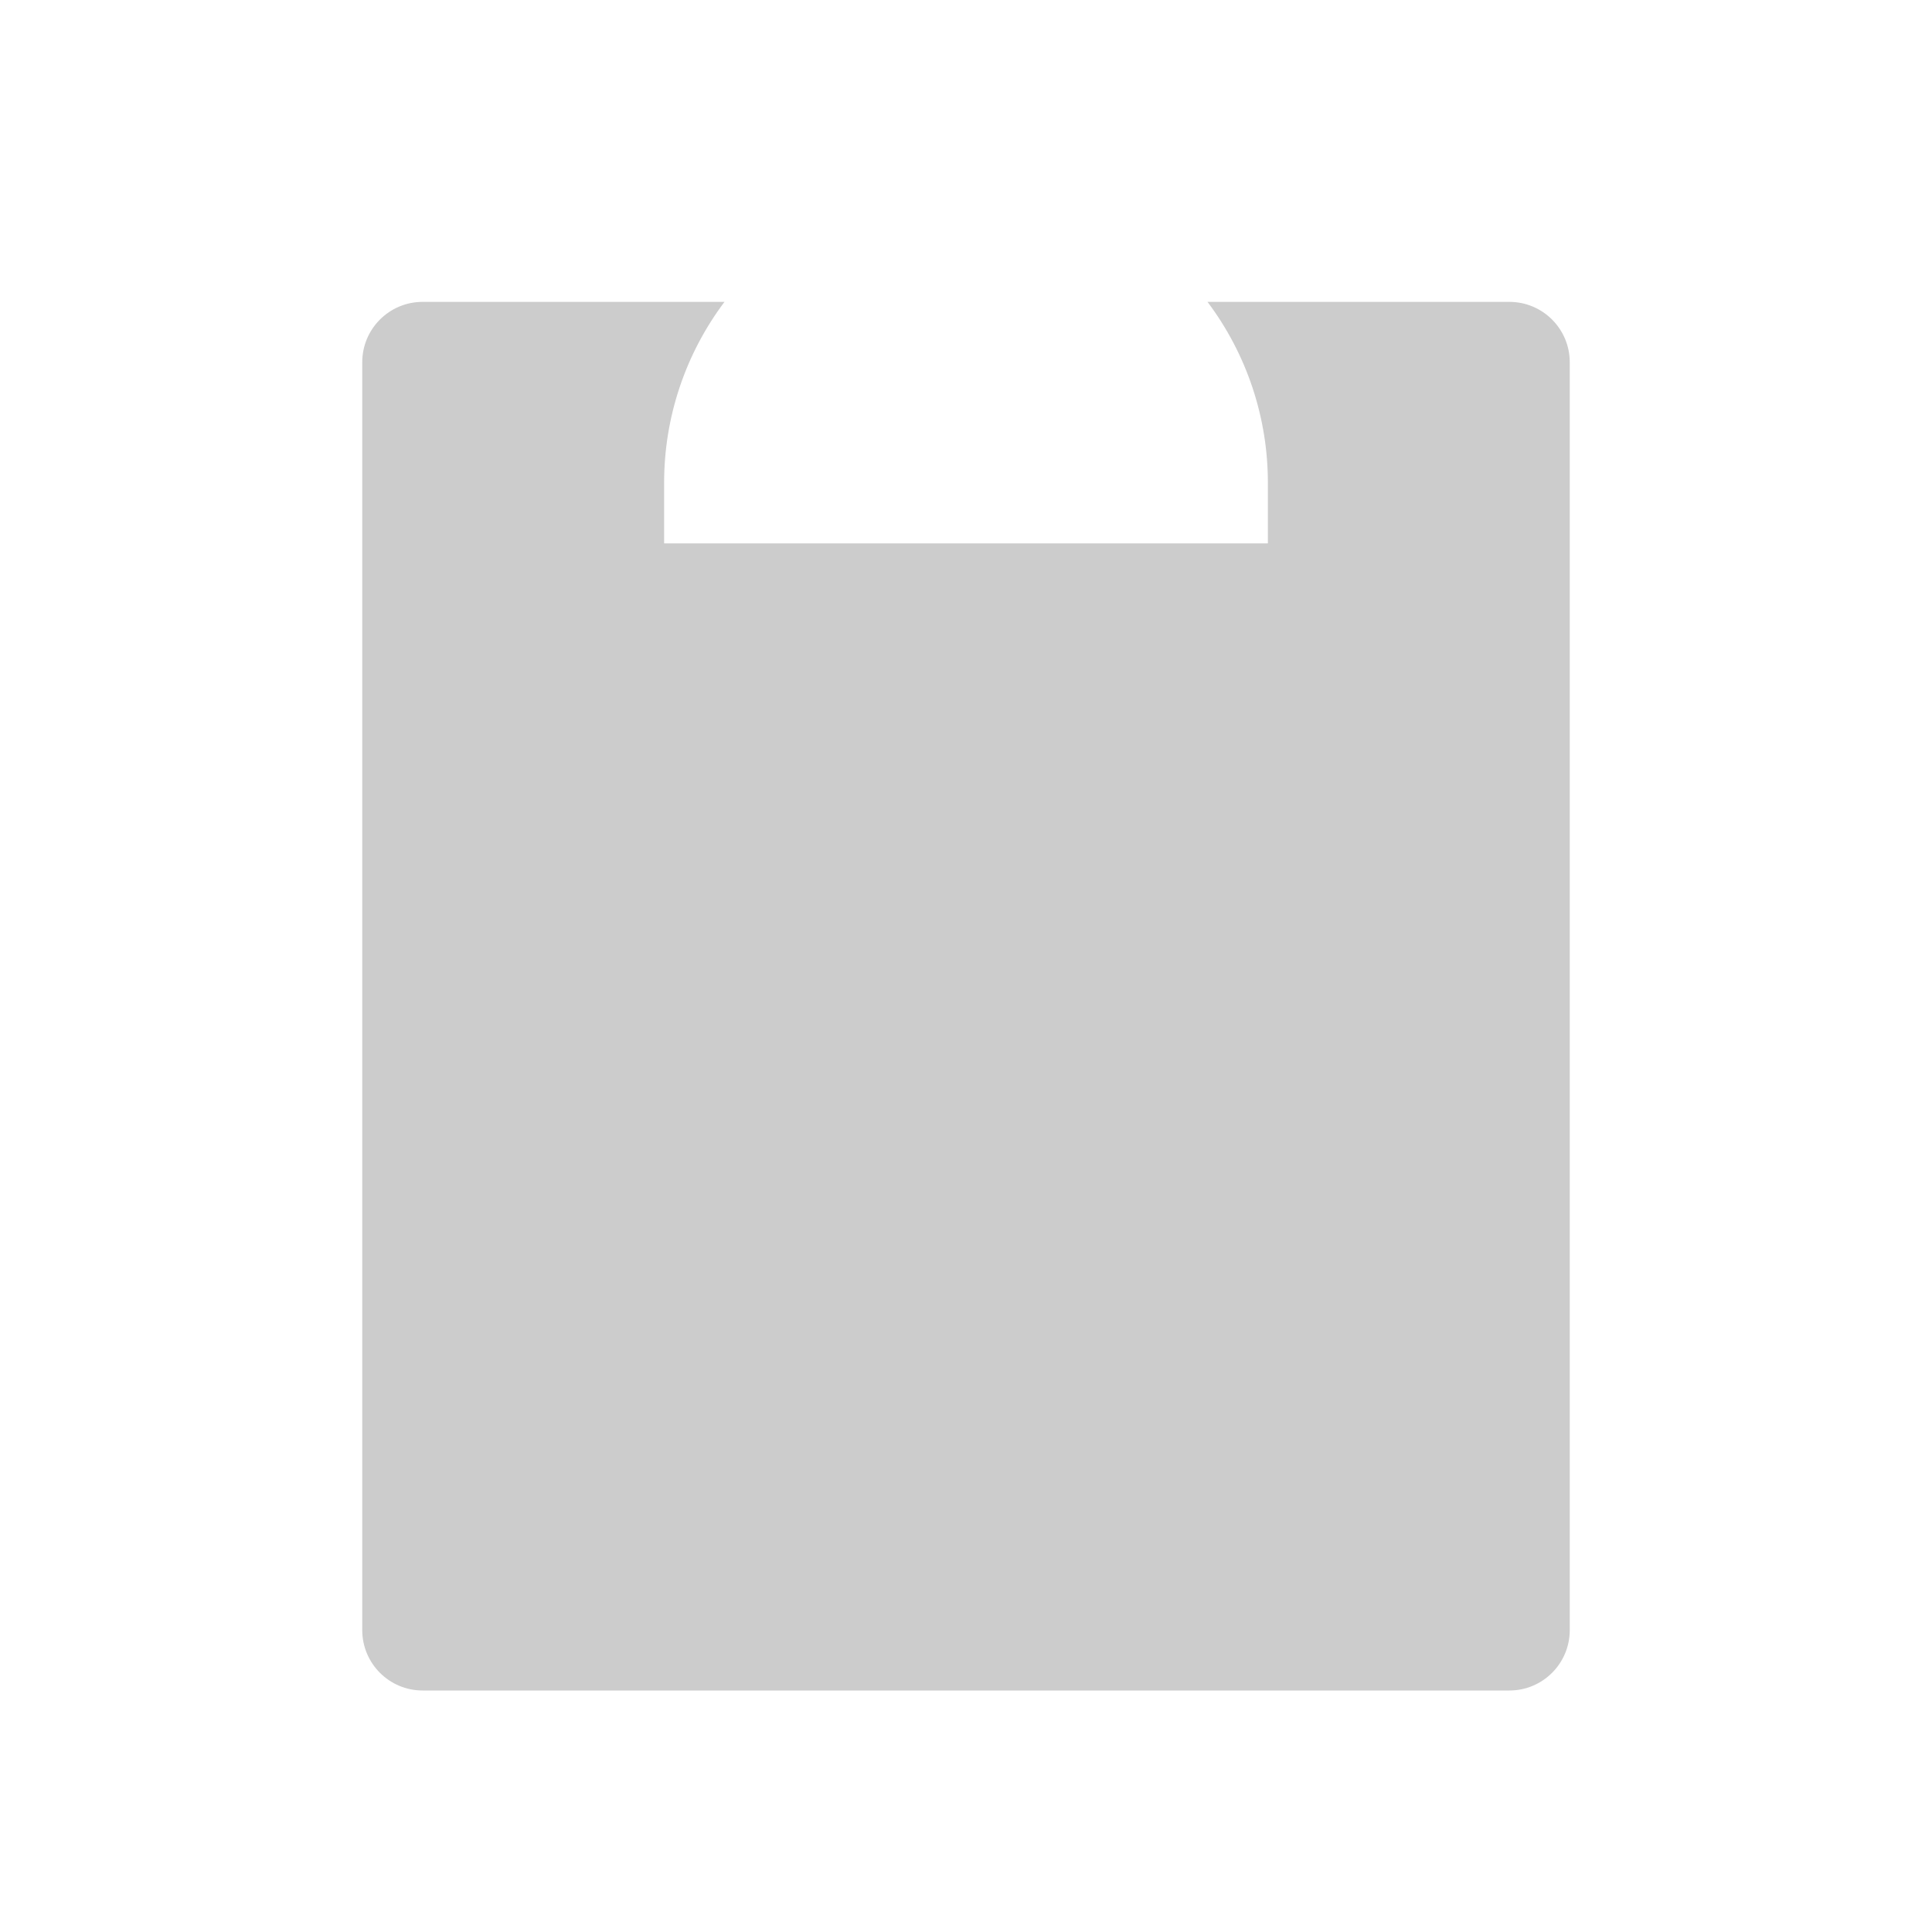
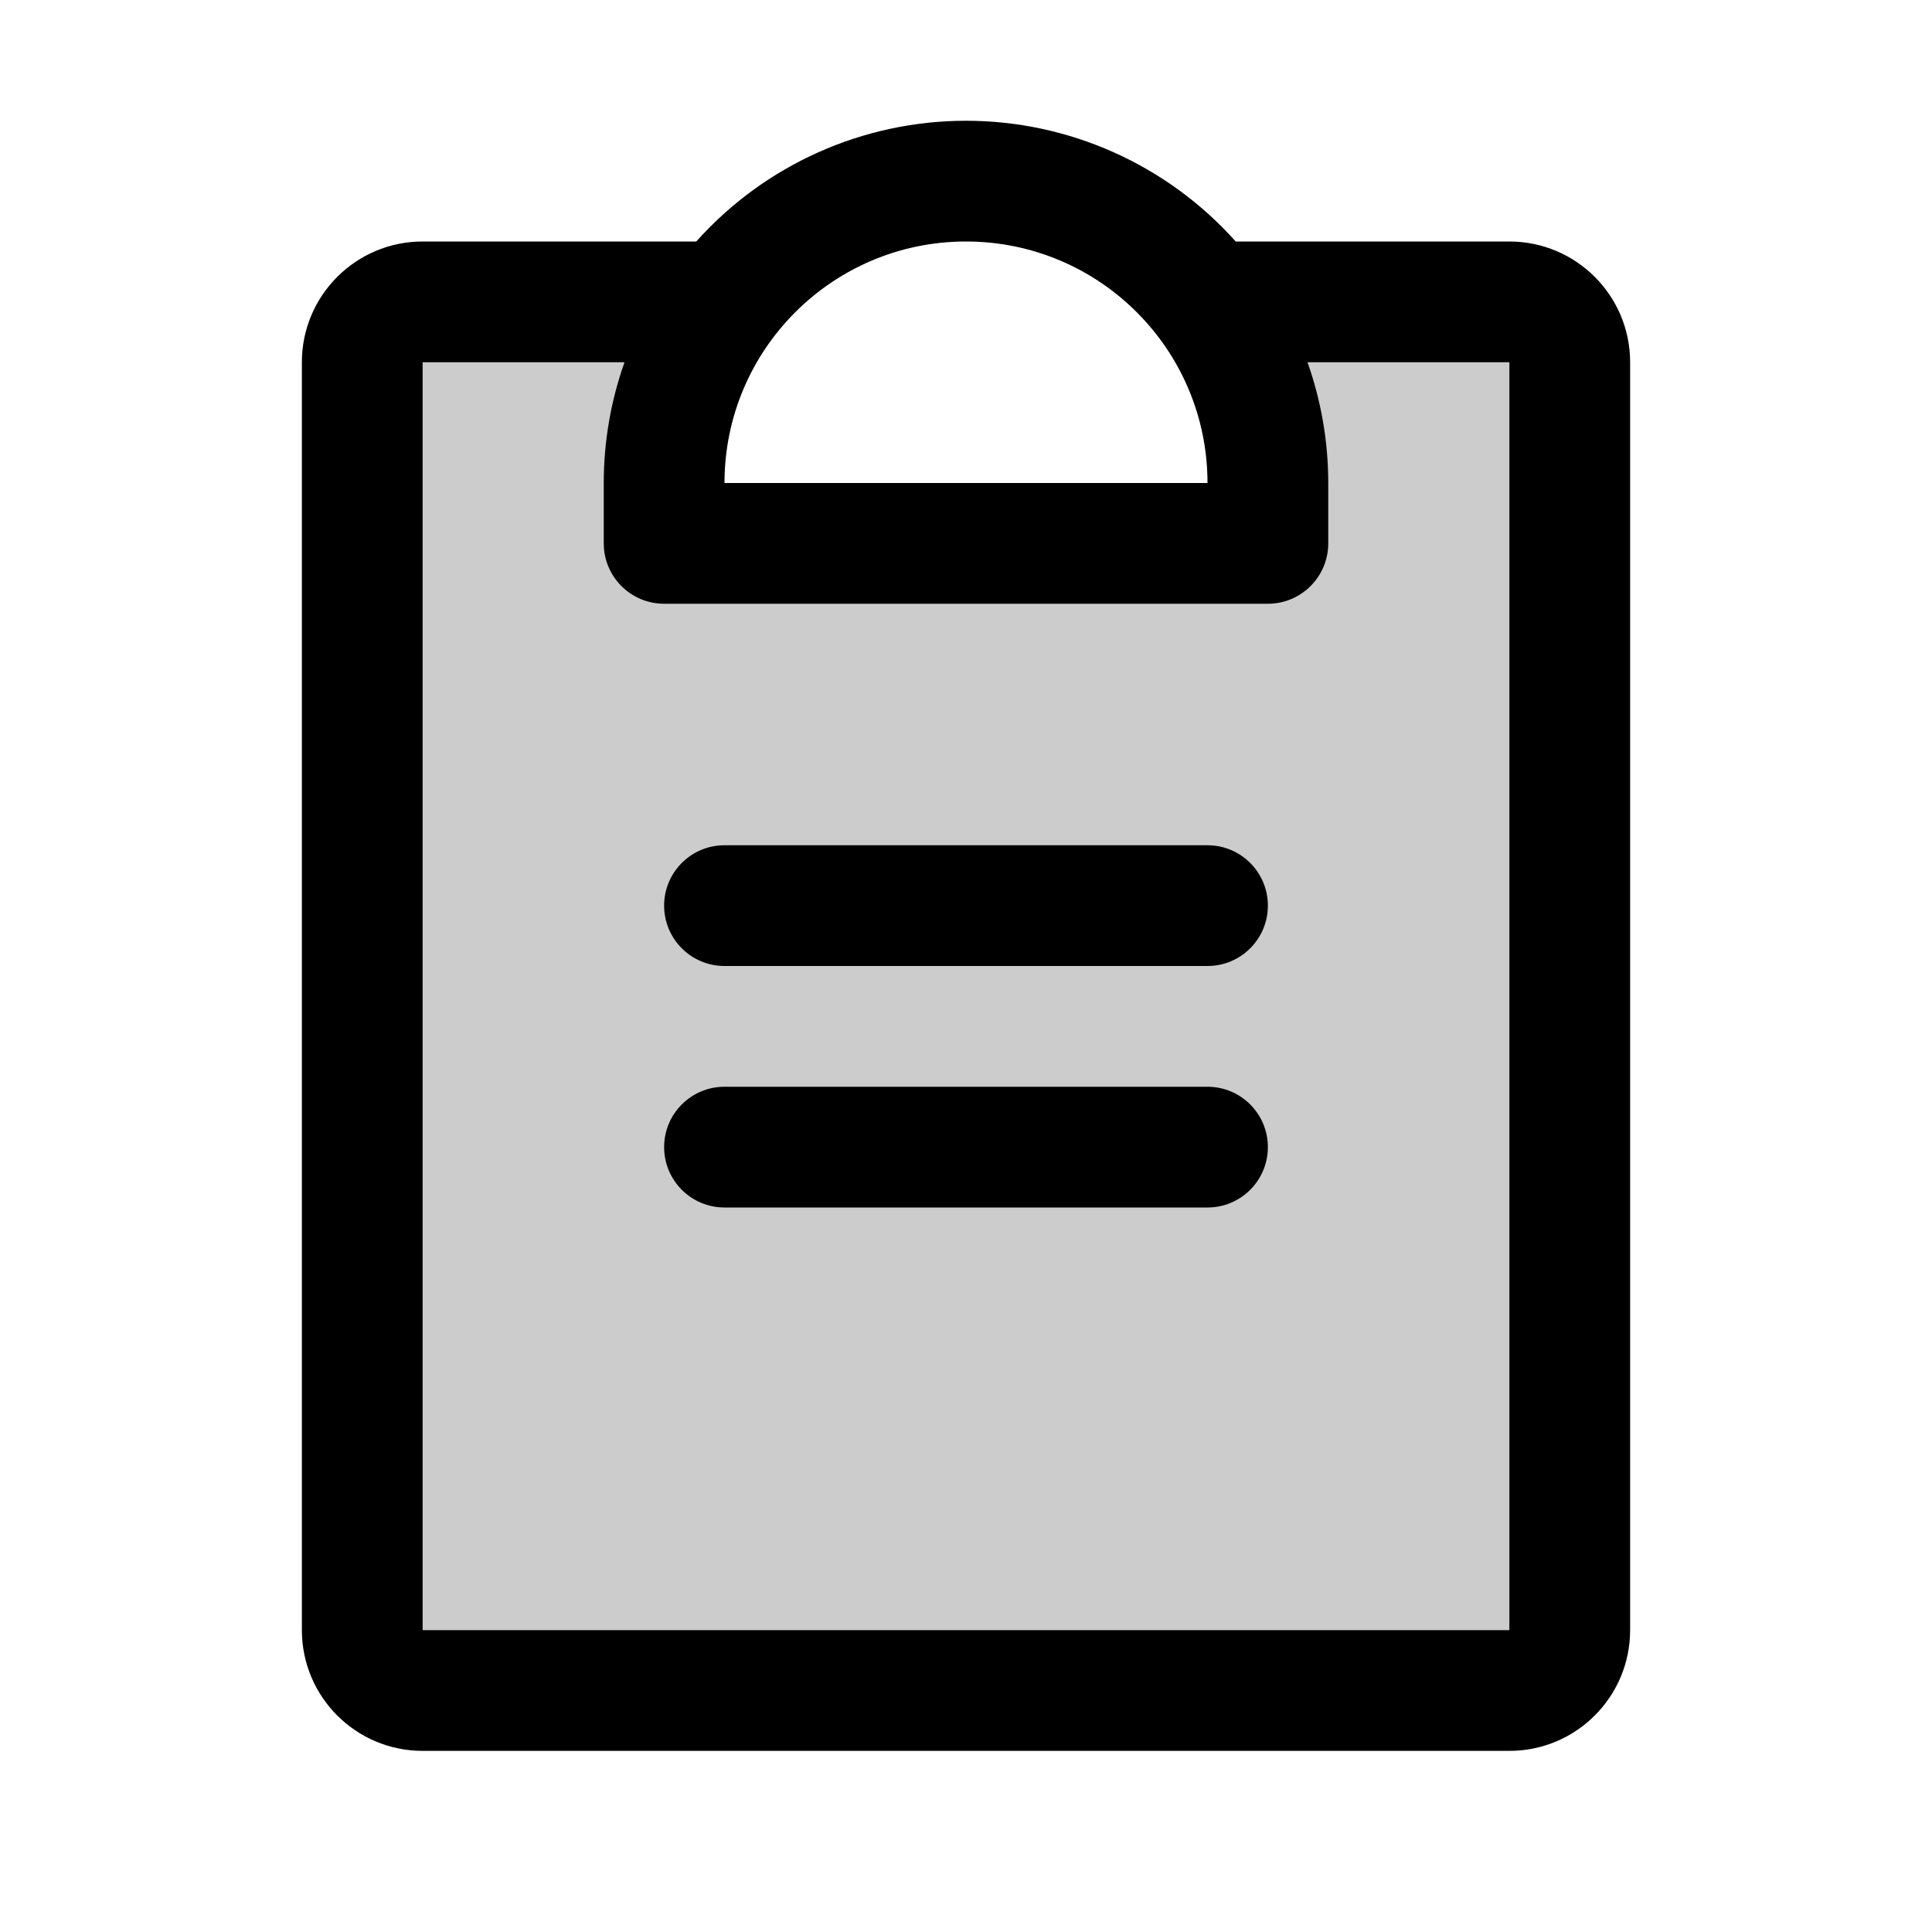
- <svg xmlns="http://www.w3.org/2000/svg" viewBox="0 0 256 256" style="">
-   <path width="256" height="256" fill="none" d="M0 0 L256 0 L256 256 L0 256 Z" class="pQiEPKLh_0" />
-   <path d="M160,40a39.83,39.83,0,0,1,8,24v8H88V64a39.83,39.83,0,0,1,8-24H56a8,8,0,0,0-8,8V216a8,8,0,0,0,8,8H200a8,8,0,0,0,8-8V48a8,8,0,0,0-8-8Z" opacity="0.2" class="pQiEPKLh_1" />
-   <path fill="none" stroke="currentColor" stroke-linecap="round" stroke-linejoin="round" stroke-width="16" d="M96,152L160,152" class="pQiEPKLh_2" />
-   <path fill="none" stroke="currentColor" stroke-linecap="round" stroke-linejoin="round" stroke-width="16" d="M96,120L160,120" class="pQiEPKLh_3" />
-   <path d="M160,40h40a8,8,0,0,1,8,8V216a8,8,0,0,1-8,8H56a8,8,0,0,1-8-8V48a8,8,0,0,1,8-8H96" fill="none" stroke="currentColor" stroke-linecap="round" stroke-linejoin="round" stroke-width="16" class="pQiEPKLh_4" />
-   <path d="M88,72V64a40,40,0,0,1,80,0v8Z" fill="none" stroke="currentColor" stroke-linecap="round" stroke-linejoin="round" stroke-width="16" class="pQiEPKLh_5" />
-   <style data-made-with="vivus-instant">.pQiEPKLh_0{stroke-dasharray:1024 1026;stroke-dashoffset:1025;animation:pQiEPKLh_draw_0 7200ms linear 0ms infinite,pQiEPKLh_fade 7200ms linear 0ms infinite;}.pQiEPKLh_1{stroke-dasharray:758 760;stroke-dashoffset:759;animation:pQiEPKLh_draw_1 7200ms linear 0ms infinite,pQiEPKLh_fade 7200ms linear 0ms infinite;}.pQiEPKLh_2{stroke-dasharray:64 66;stroke-dashoffset:65;animation:pQiEPKLh_draw_2 7200ms linear 0ms infinite,pQiEPKLh_fade 7200ms linear 0ms infinite;}.pQiEPKLh_3{stroke-dasharray:64 66;stroke-dashoffset:65;animation:pQiEPKLh_draw_3 7200ms linear 0ms infinite,pQiEPKLh_fade 7200ms linear 0ms infinite;}.pQiEPKLh_4{stroke-dasharray:611 613;stroke-dashoffset:612;animation:pQiEPKLh_draw_4 7200ms linear 0ms infinite,pQiEPKLh_fade 7200ms linear 0ms infinite;}.pQiEPKLh_5{stroke-dasharray:222 224;stroke-dashoffset:223;animation:pQiEPKLh_draw_5 7200ms linear 0ms infinite,pQiEPKLh_fade 7200ms linear 0ms infinite;}@keyframes pQiEPKLh_draw{100%{stroke-dashoffset:0;}}@keyframes pQiEPKLh_fade{0%{stroke-opacity:1;}94.444%{stroke-opacity:1;}100%{stroke-opacity:0;}}@keyframes pQiEPKLh_draw_0{11.111%{stroke-dashoffset: 1025}52.5%{ stroke-dashoffset: 0;}100%{ stroke-dashoffset: 0;}}@keyframes pQiEPKLh_draw_1{11.167%{stroke-dashoffset: 759}52.556%{ stroke-dashoffset: 0;}100%{ stroke-dashoffset: 0;}}@keyframes pQiEPKLh_draw_2{11.222%{stroke-dashoffset: 65}52.611%{ stroke-dashoffset: 0;}100%{ stroke-dashoffset: 0;}}@keyframes pQiEPKLh_draw_3{11.278%{stroke-dashoffset: 65}52.667%{ stroke-dashoffset: 0;}100%{ stroke-dashoffset: 0;}}@keyframes pQiEPKLh_draw_4{11.333%{stroke-dashoffset: 612}52.722%{ stroke-dashoffset: 0;}100%{ stroke-dashoffset: 0;}}@keyframes pQiEPKLh_draw_5{11.389%{stroke-dashoffset: 223}52.778%{ stroke-dashoffset: 0;}100%{ stroke-dashoffset: 0;}}</style>
+ <svg xmlns="http://www.w3.org/2000/svg" width="32" height="32" fill="#000000" viewBox="0 0 256 256">
+   <path d="M208,48V216a8,8,0,0,1-8,8H56a8,8,0,0,1-8-8V48a8,8,0,0,1,8-8H96a39.83,39.83,0,0,0-8,24v8h80V64a39.83,39.83,0,0,0-8-24h40A8,8,0,0,1,208,48Z" opacity="0.2" />
+   <path d="M168,152a8,8,0,0,1-8,8H96a8,8,0,0,1,0-16h64A8,8,0,0,1,168,152Zm-8-40H96a8,8,0,0,0,0,16h64a8,8,0,0,0,0-16Zm56-64V216a16,16,0,0,1-16,16H56a16,16,0,0,1-16-16V48A16,16,0,0,1,56,32H92.26a47.92,47.92,0,0,1,71.48,0H200A16,16,0,0,1,216,48ZM96,64h64a32,32,0,0,0-64,0ZM200,48H173.25A47.93,47.93,0,0,1,176,64v8a8,8,0,0,1-8,8H88a8,8,0,0,1-8-8V64a47.93,47.93,0,0,1,2.75-16H56V216H200Z" />
</svg>
